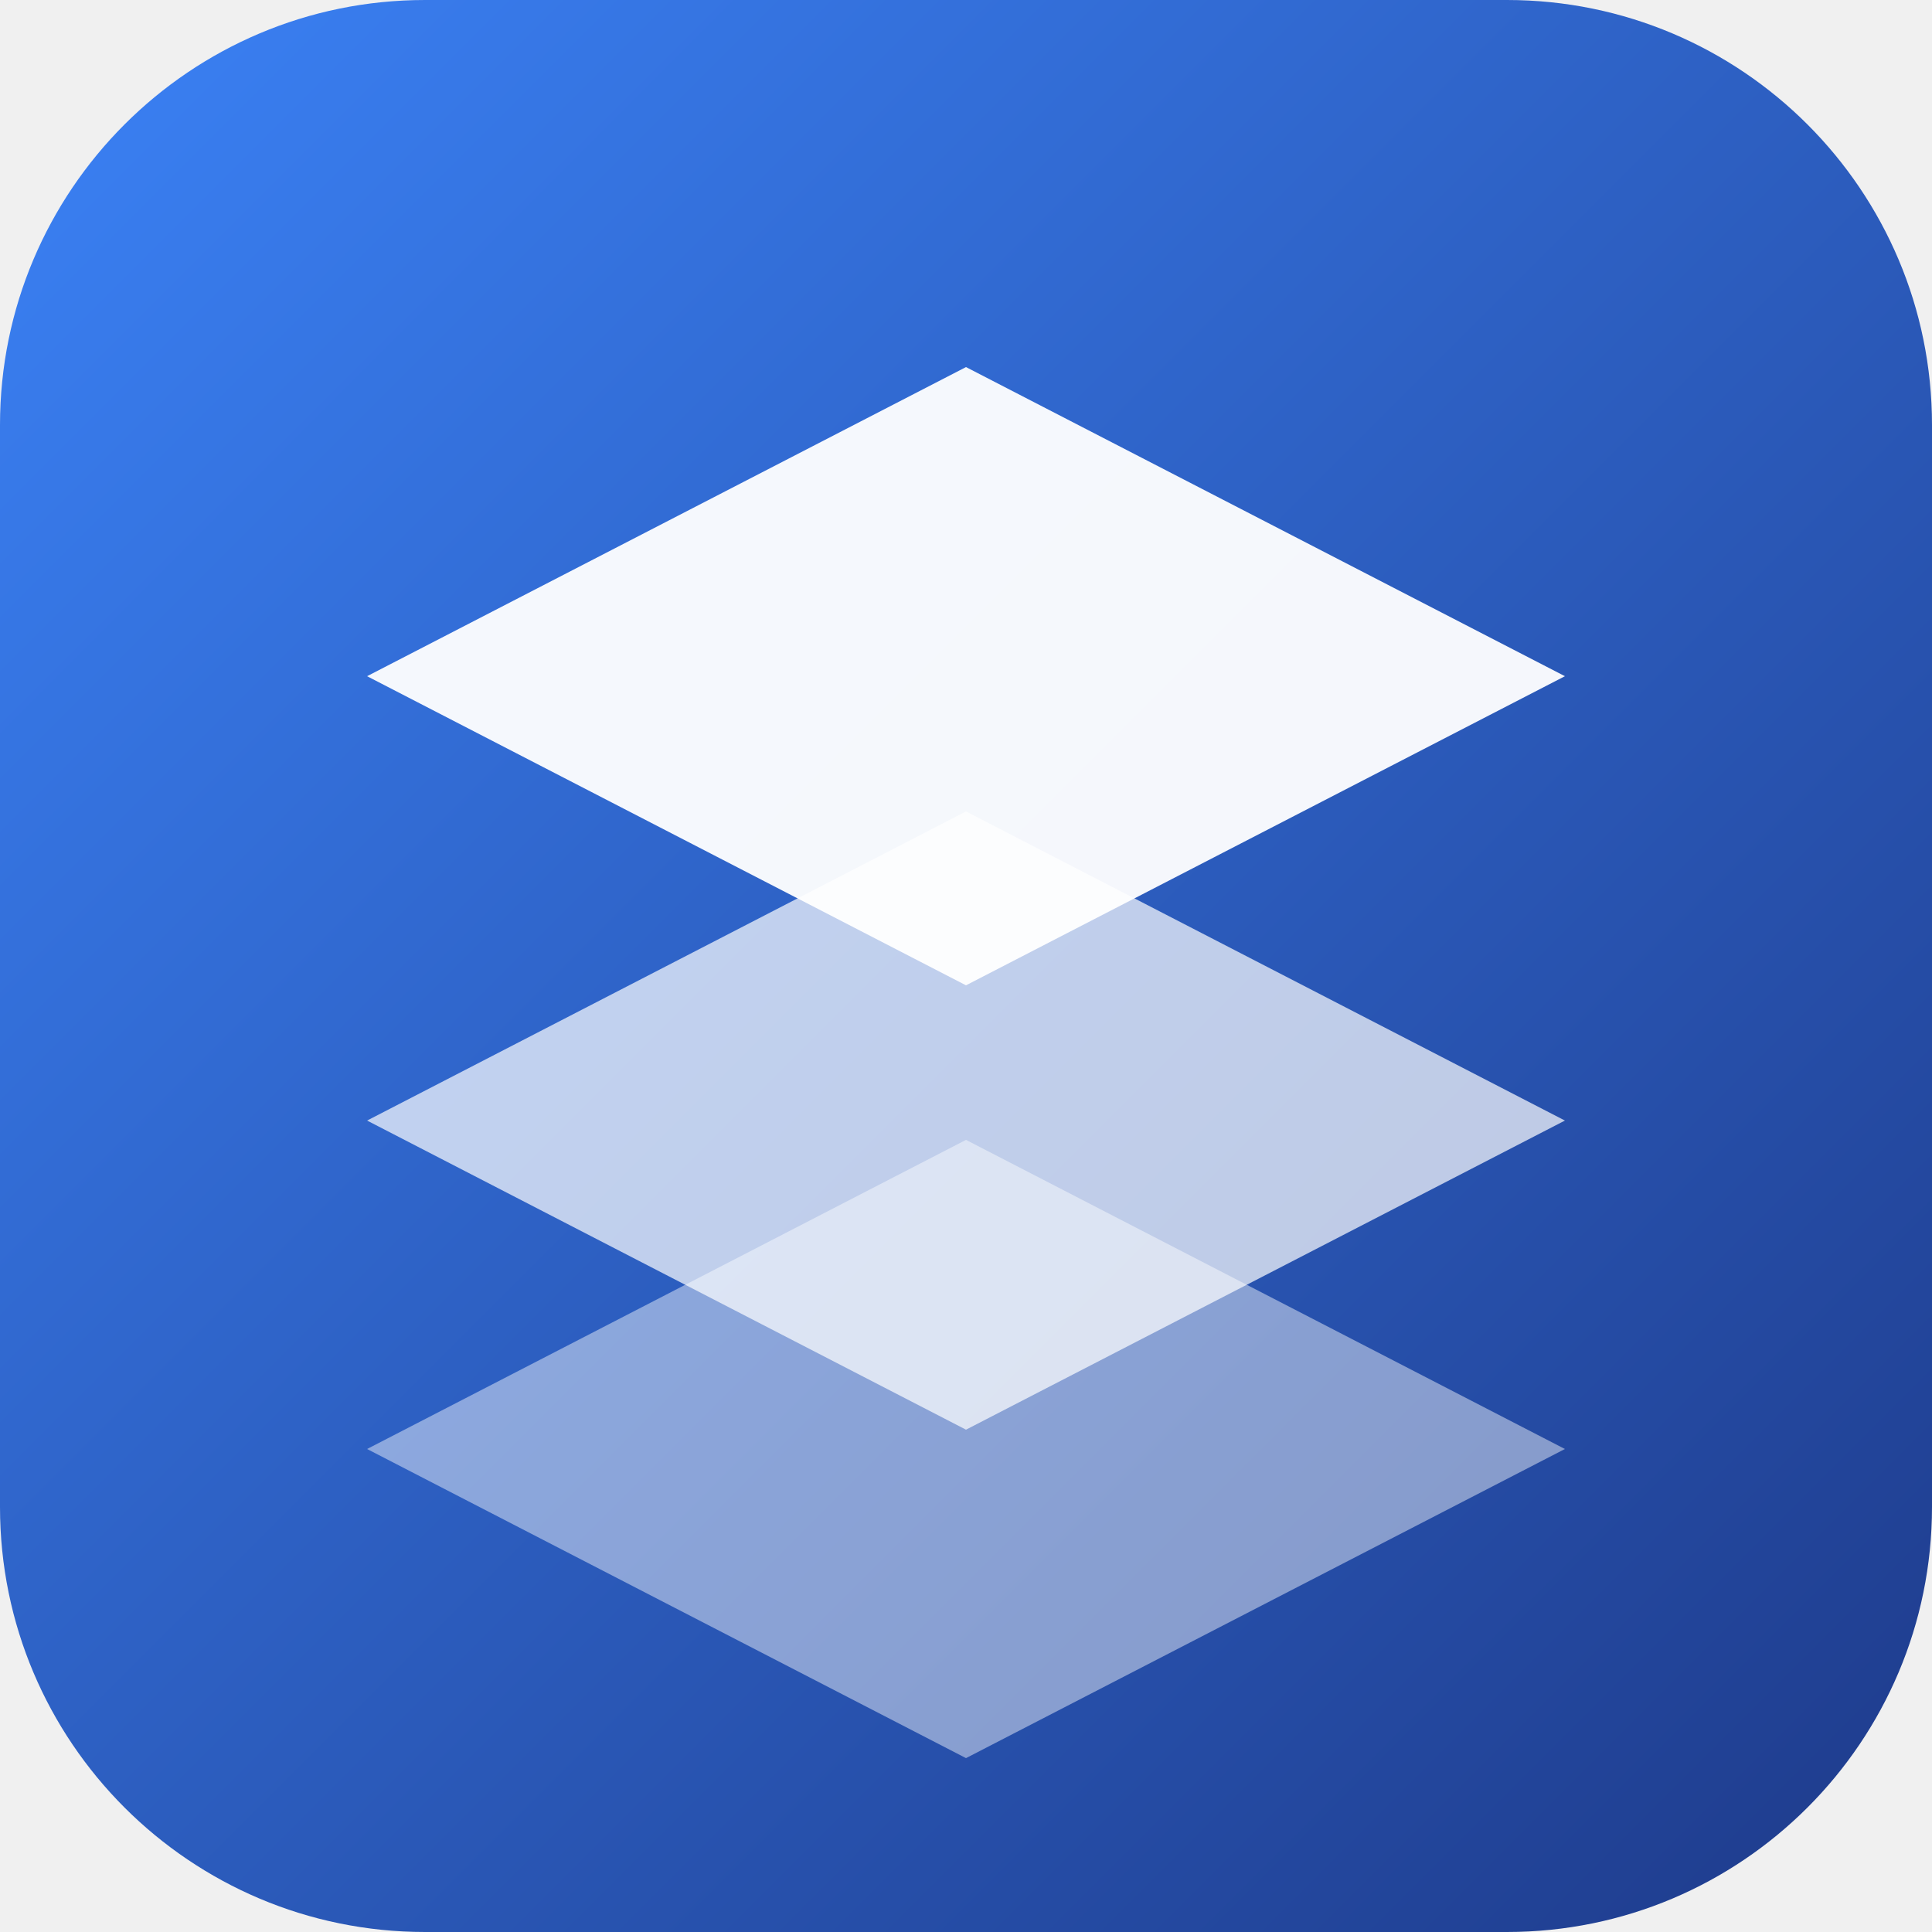
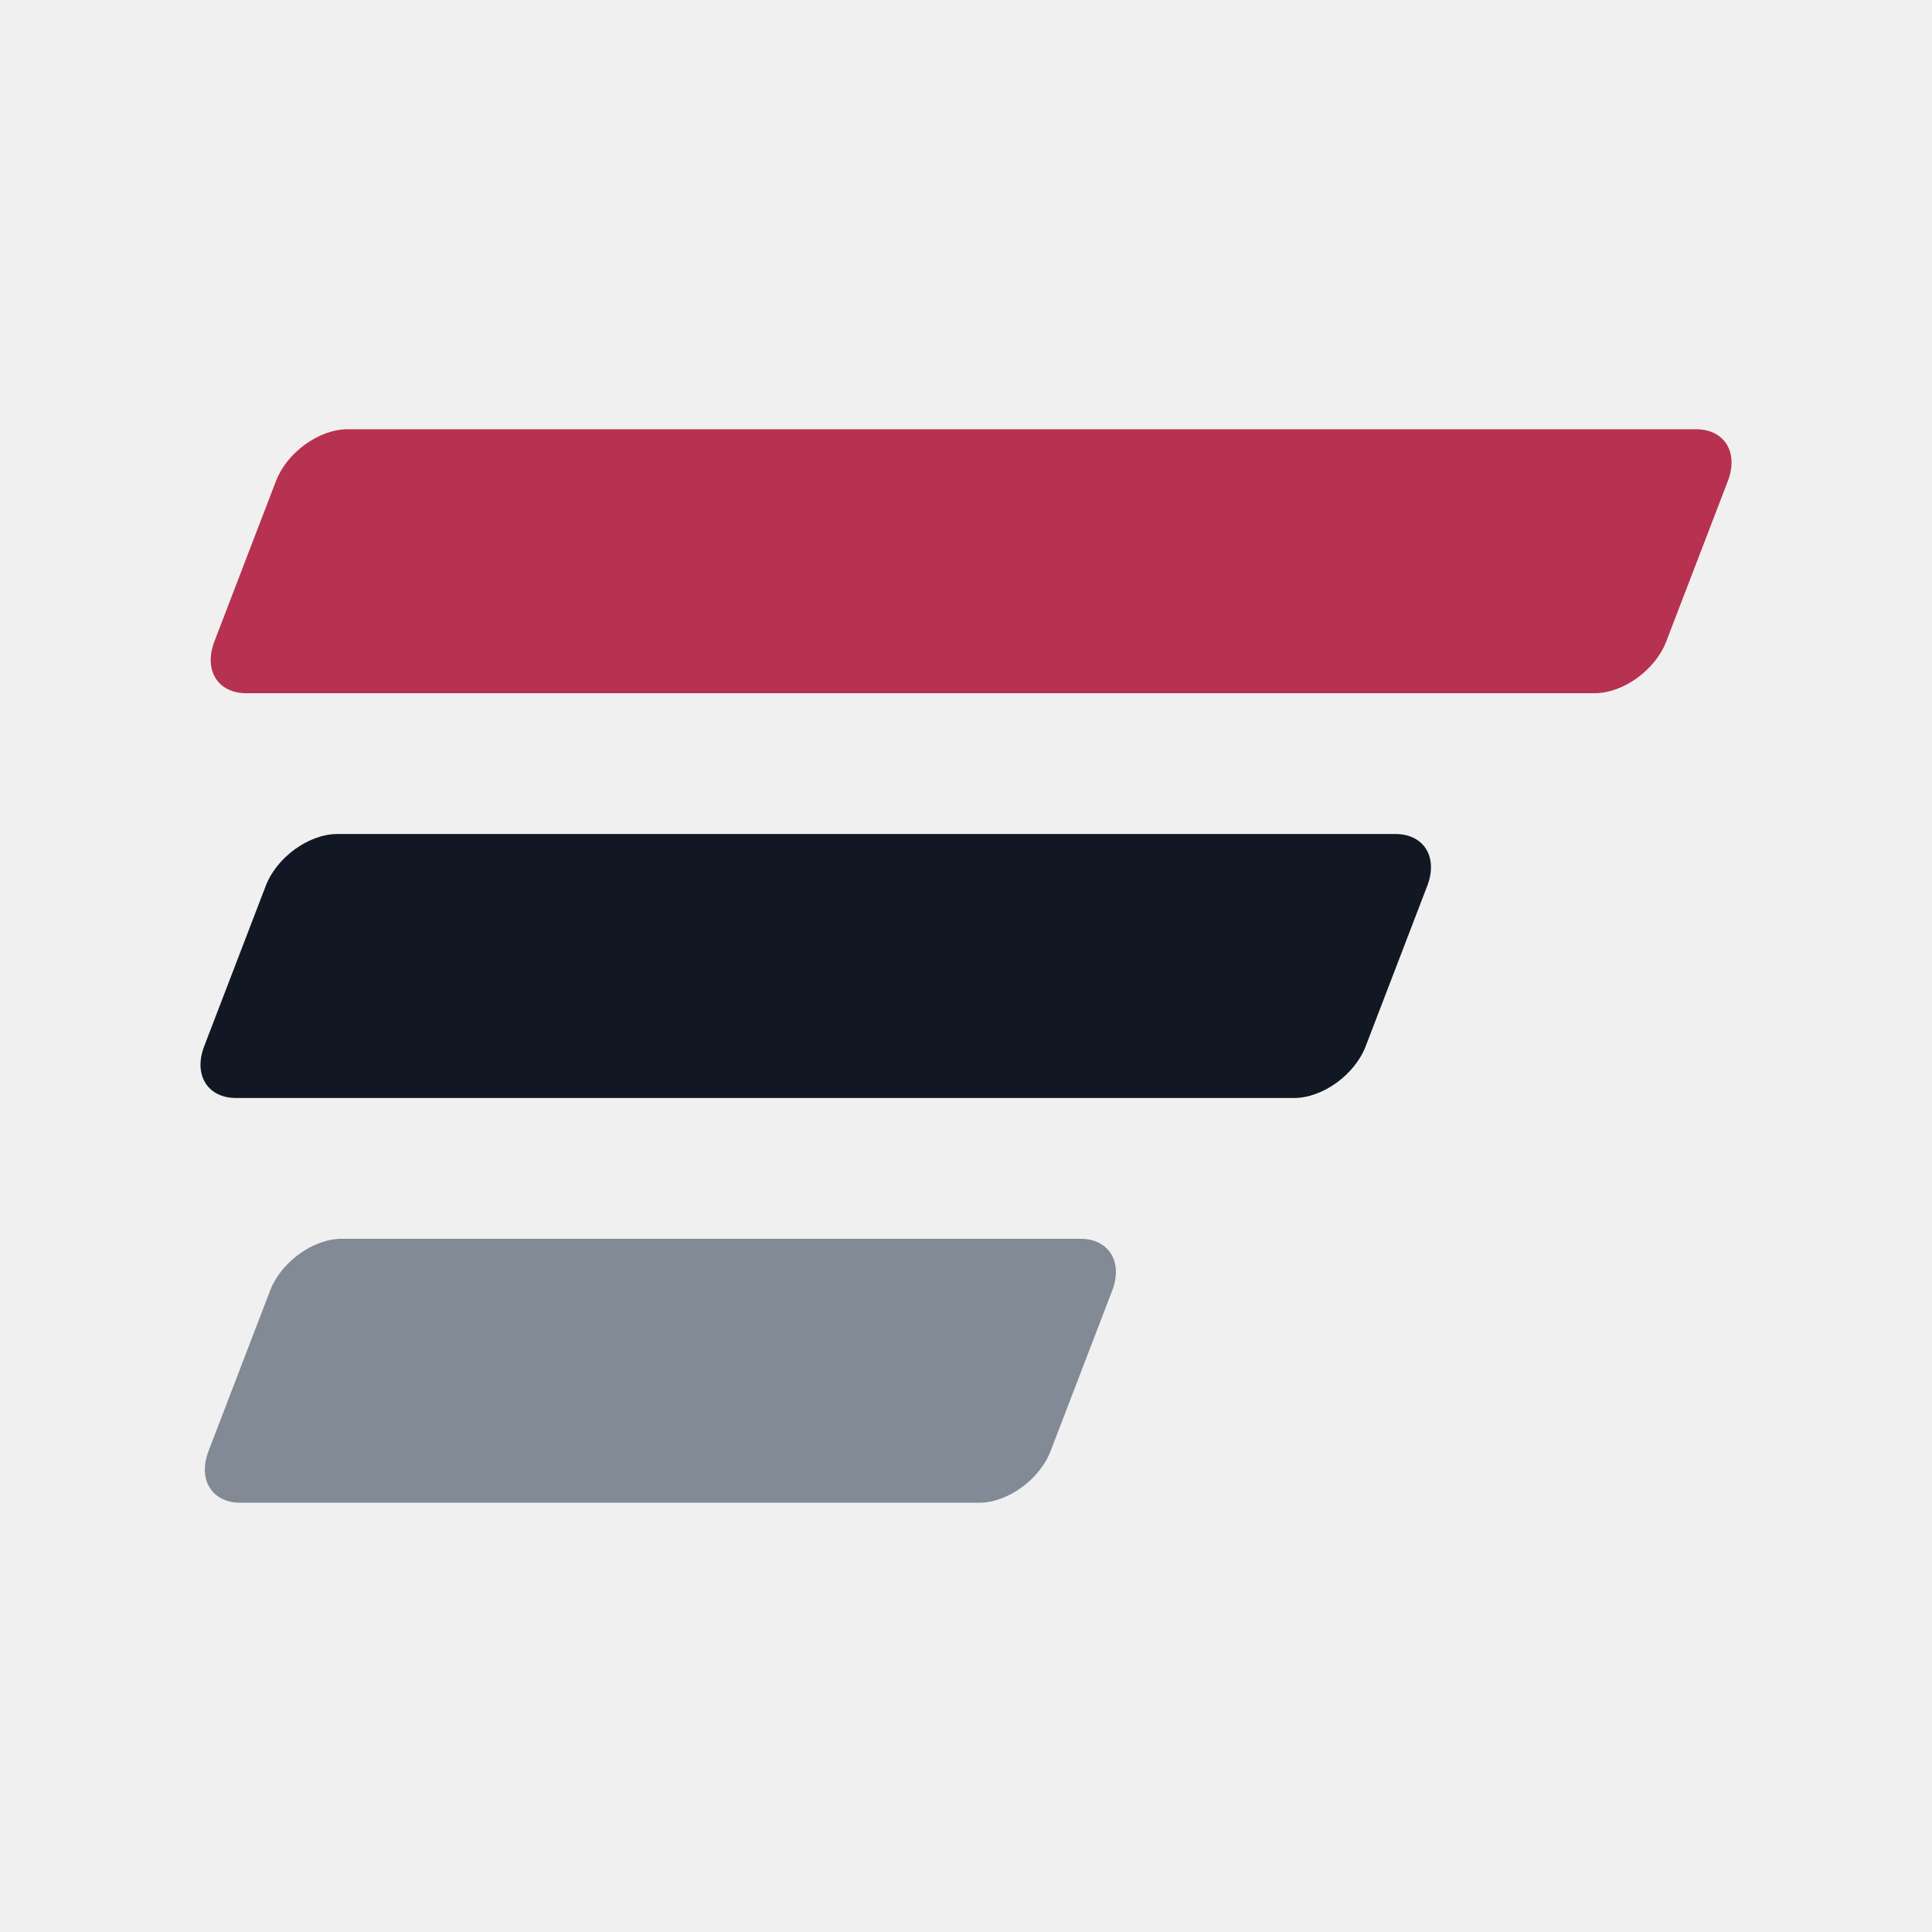
- <svg xmlns="http://www.w3.org/2000/svg" width="200" height="200" viewBox="0 0 200 200" fill="none" role="img" aria-label="Strata Storage logo">
-   <defs>
-     <linearGradient id="ss-g" x1="0" y1="0" x2="200" y2="200" gradientUnits="userSpaceOnUse">
-       <stop stop-color="#3b82f6" />
-       <stop offset="1" stop-color="#1e3a8a" />
-     </linearGradient>
-   </defs>
-   <rect width="200" height="200" rx="44" fill="url(#ss-g)" />
-   <g fill="#ffffff">
-     <path d="M100 38 L162 70 L100 102 L38 70 Z" opacity="0.95" />
-     <path d="M100 84 L162 116 L100 148 L38 116 Z" opacity="0.7" />
-     <path d="M100 118 L162 150 L100 182 L38 150 Z" opacity="0.45" />
-   </g>
+ <svg xmlns="http://www.w3.org/2000/svg" viewBox="-1.735 -8.293 37.326 37.326">
+   <path fill="#B63250" d="M4.981 0L31.031 0C31.583 0 31.859 0.448 31.647 1L30.457 4.1C30.245 4.652 29.625 5.1 29.073 5.1L3.023 5.1C2.471 5.1 2.195 4.652 2.407 4.1L3.597 1C3.809 0.448 4.428 0 4.981 0Z" />
+   <path fill="#111723" d="M4.784 7.82L25.224 7.82C25.776 7.82 26.052 8.268 25.84 8.82L24.65 11.92C24.438 12.472 23.818 12.92 23.266 12.92L2.826 12.92C2.274 12.92 1.998 12.472 2.21 11.92L3.4 8.82C3.612 8.268 4.232 7.82 4.784 7.82Z" />
+   <path fill="#818A95" d="M4.868 15.64L19.137 15.64C19.689 15.64 19.965 16.088 19.753 16.64L18.563 19.74C18.351 20.292 17.731 20.74 17.179 20.74L2.91 20.74C2.358 20.74 2.082 20.292 2.294 19.74L3.484 16.64C3.696 16.088 4.315 15.64 4.868 15.64Z" />
</svg>
